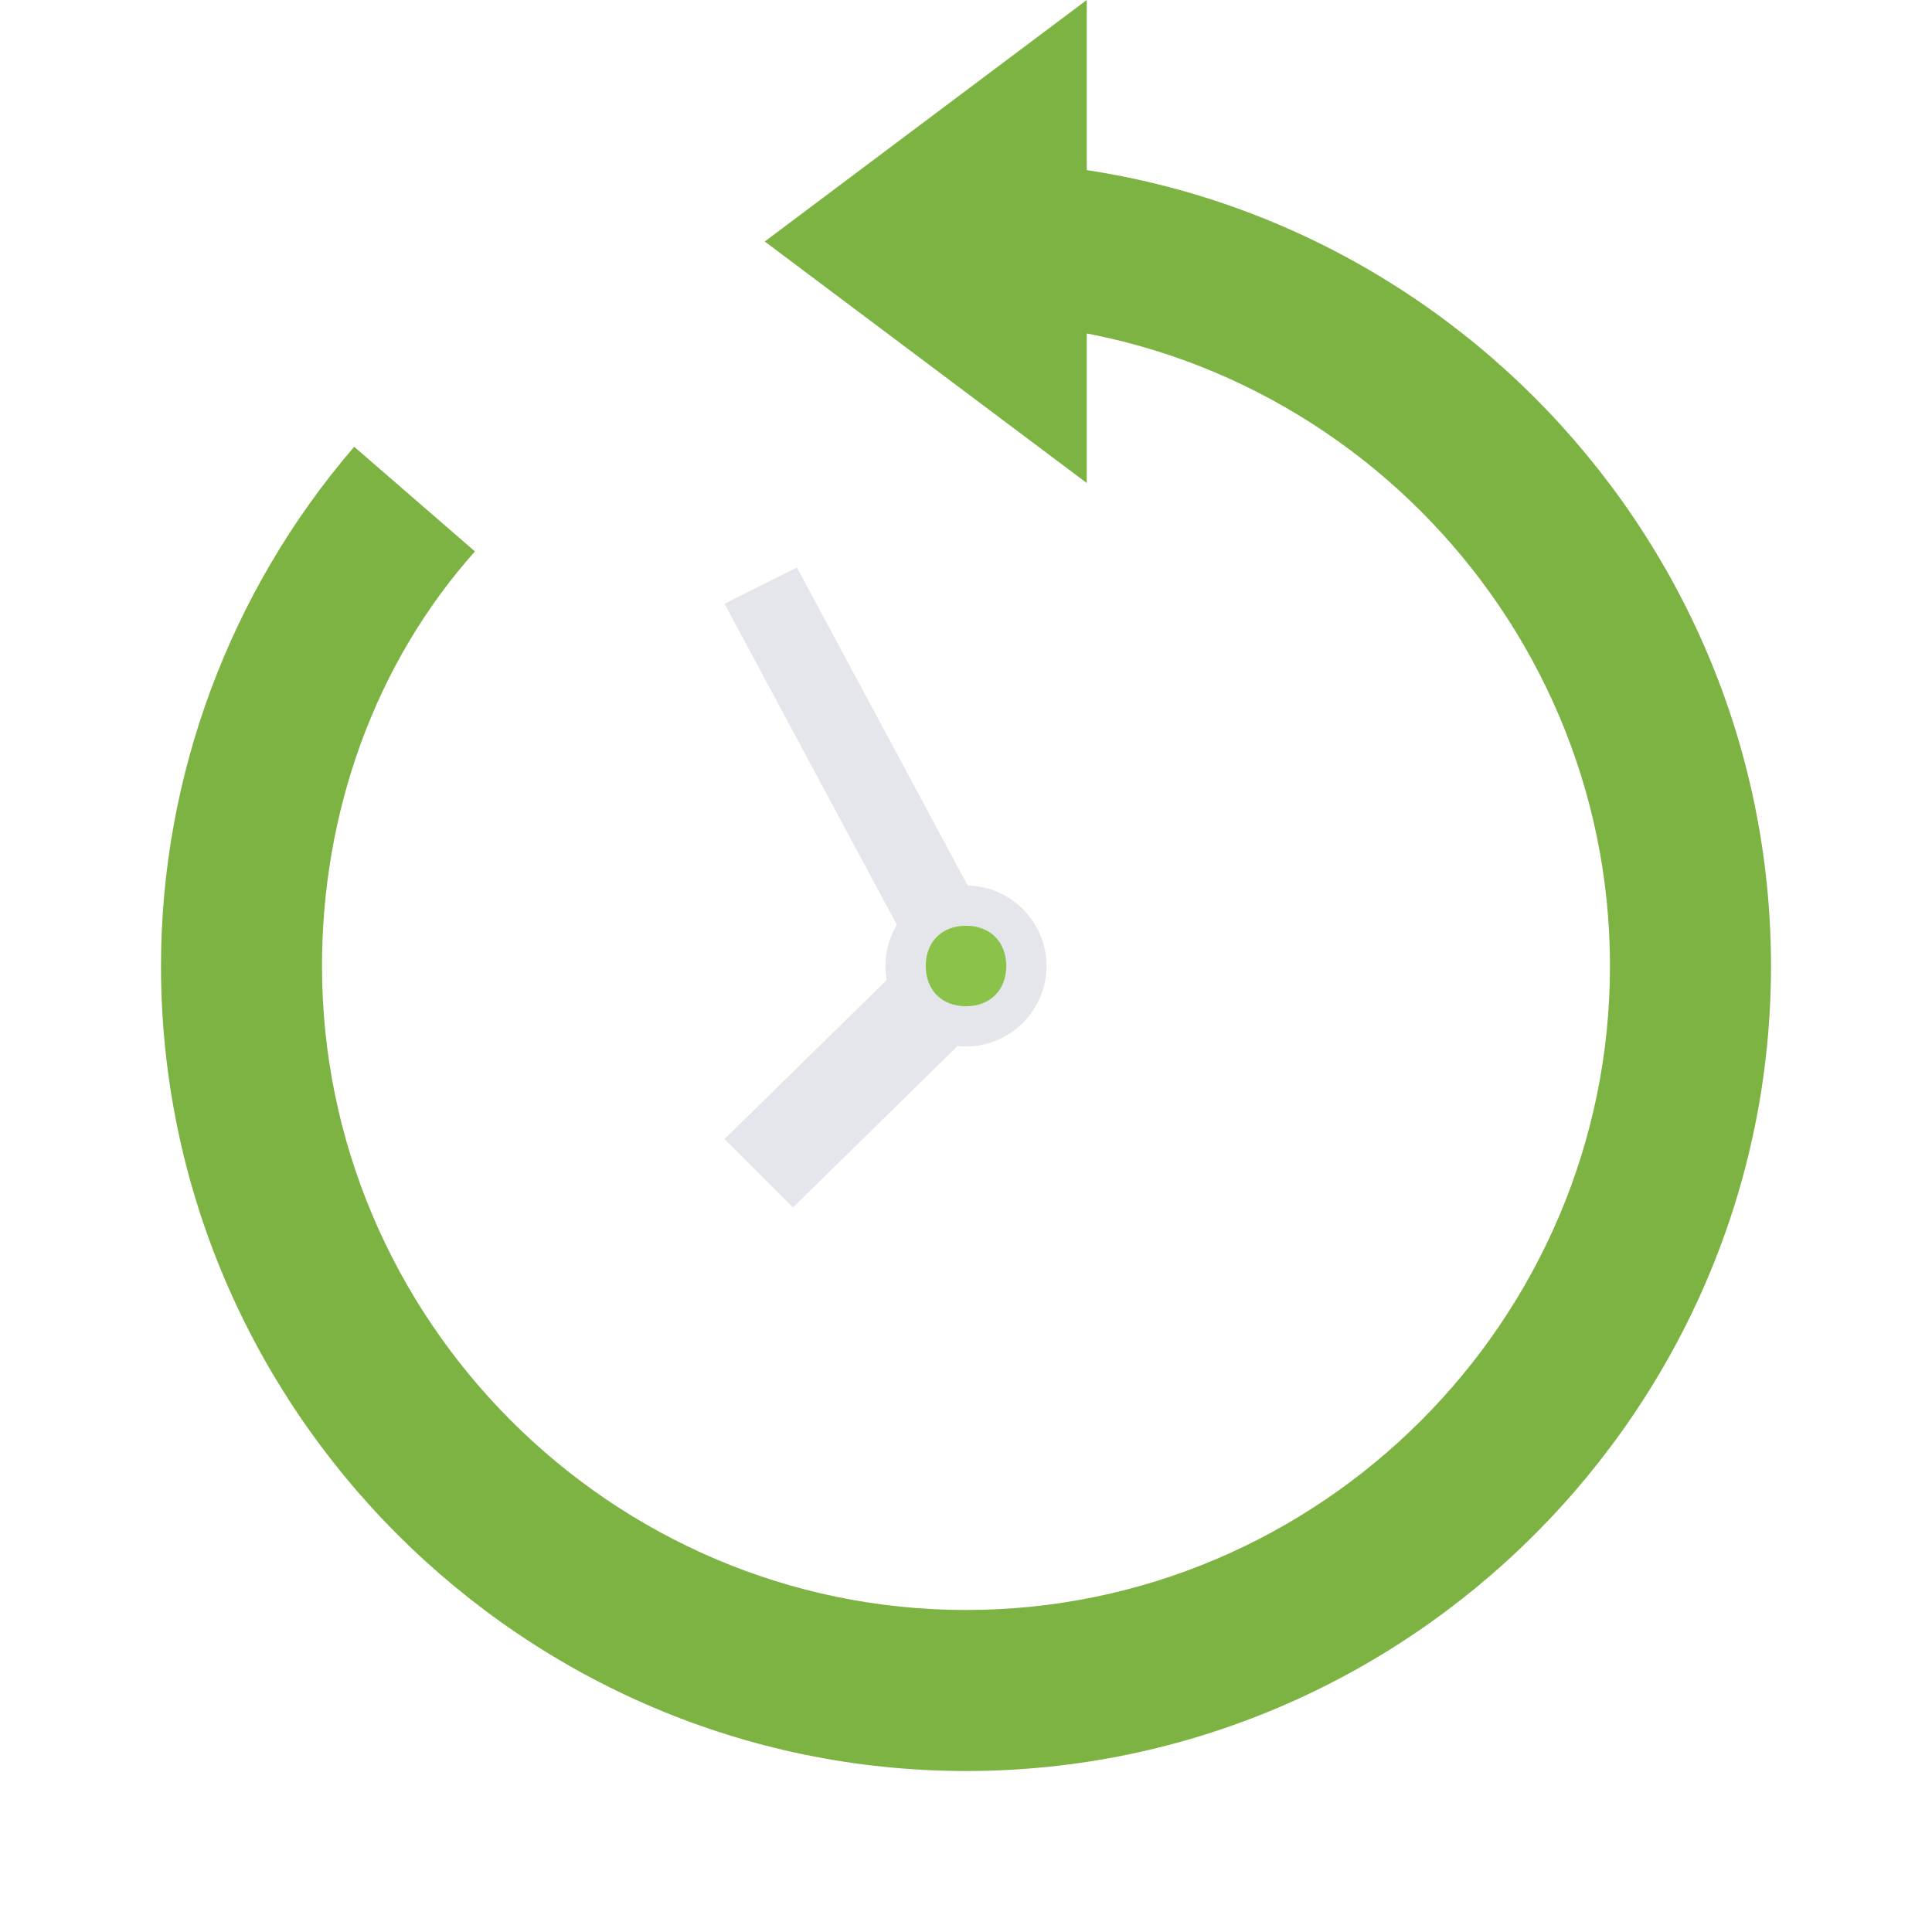
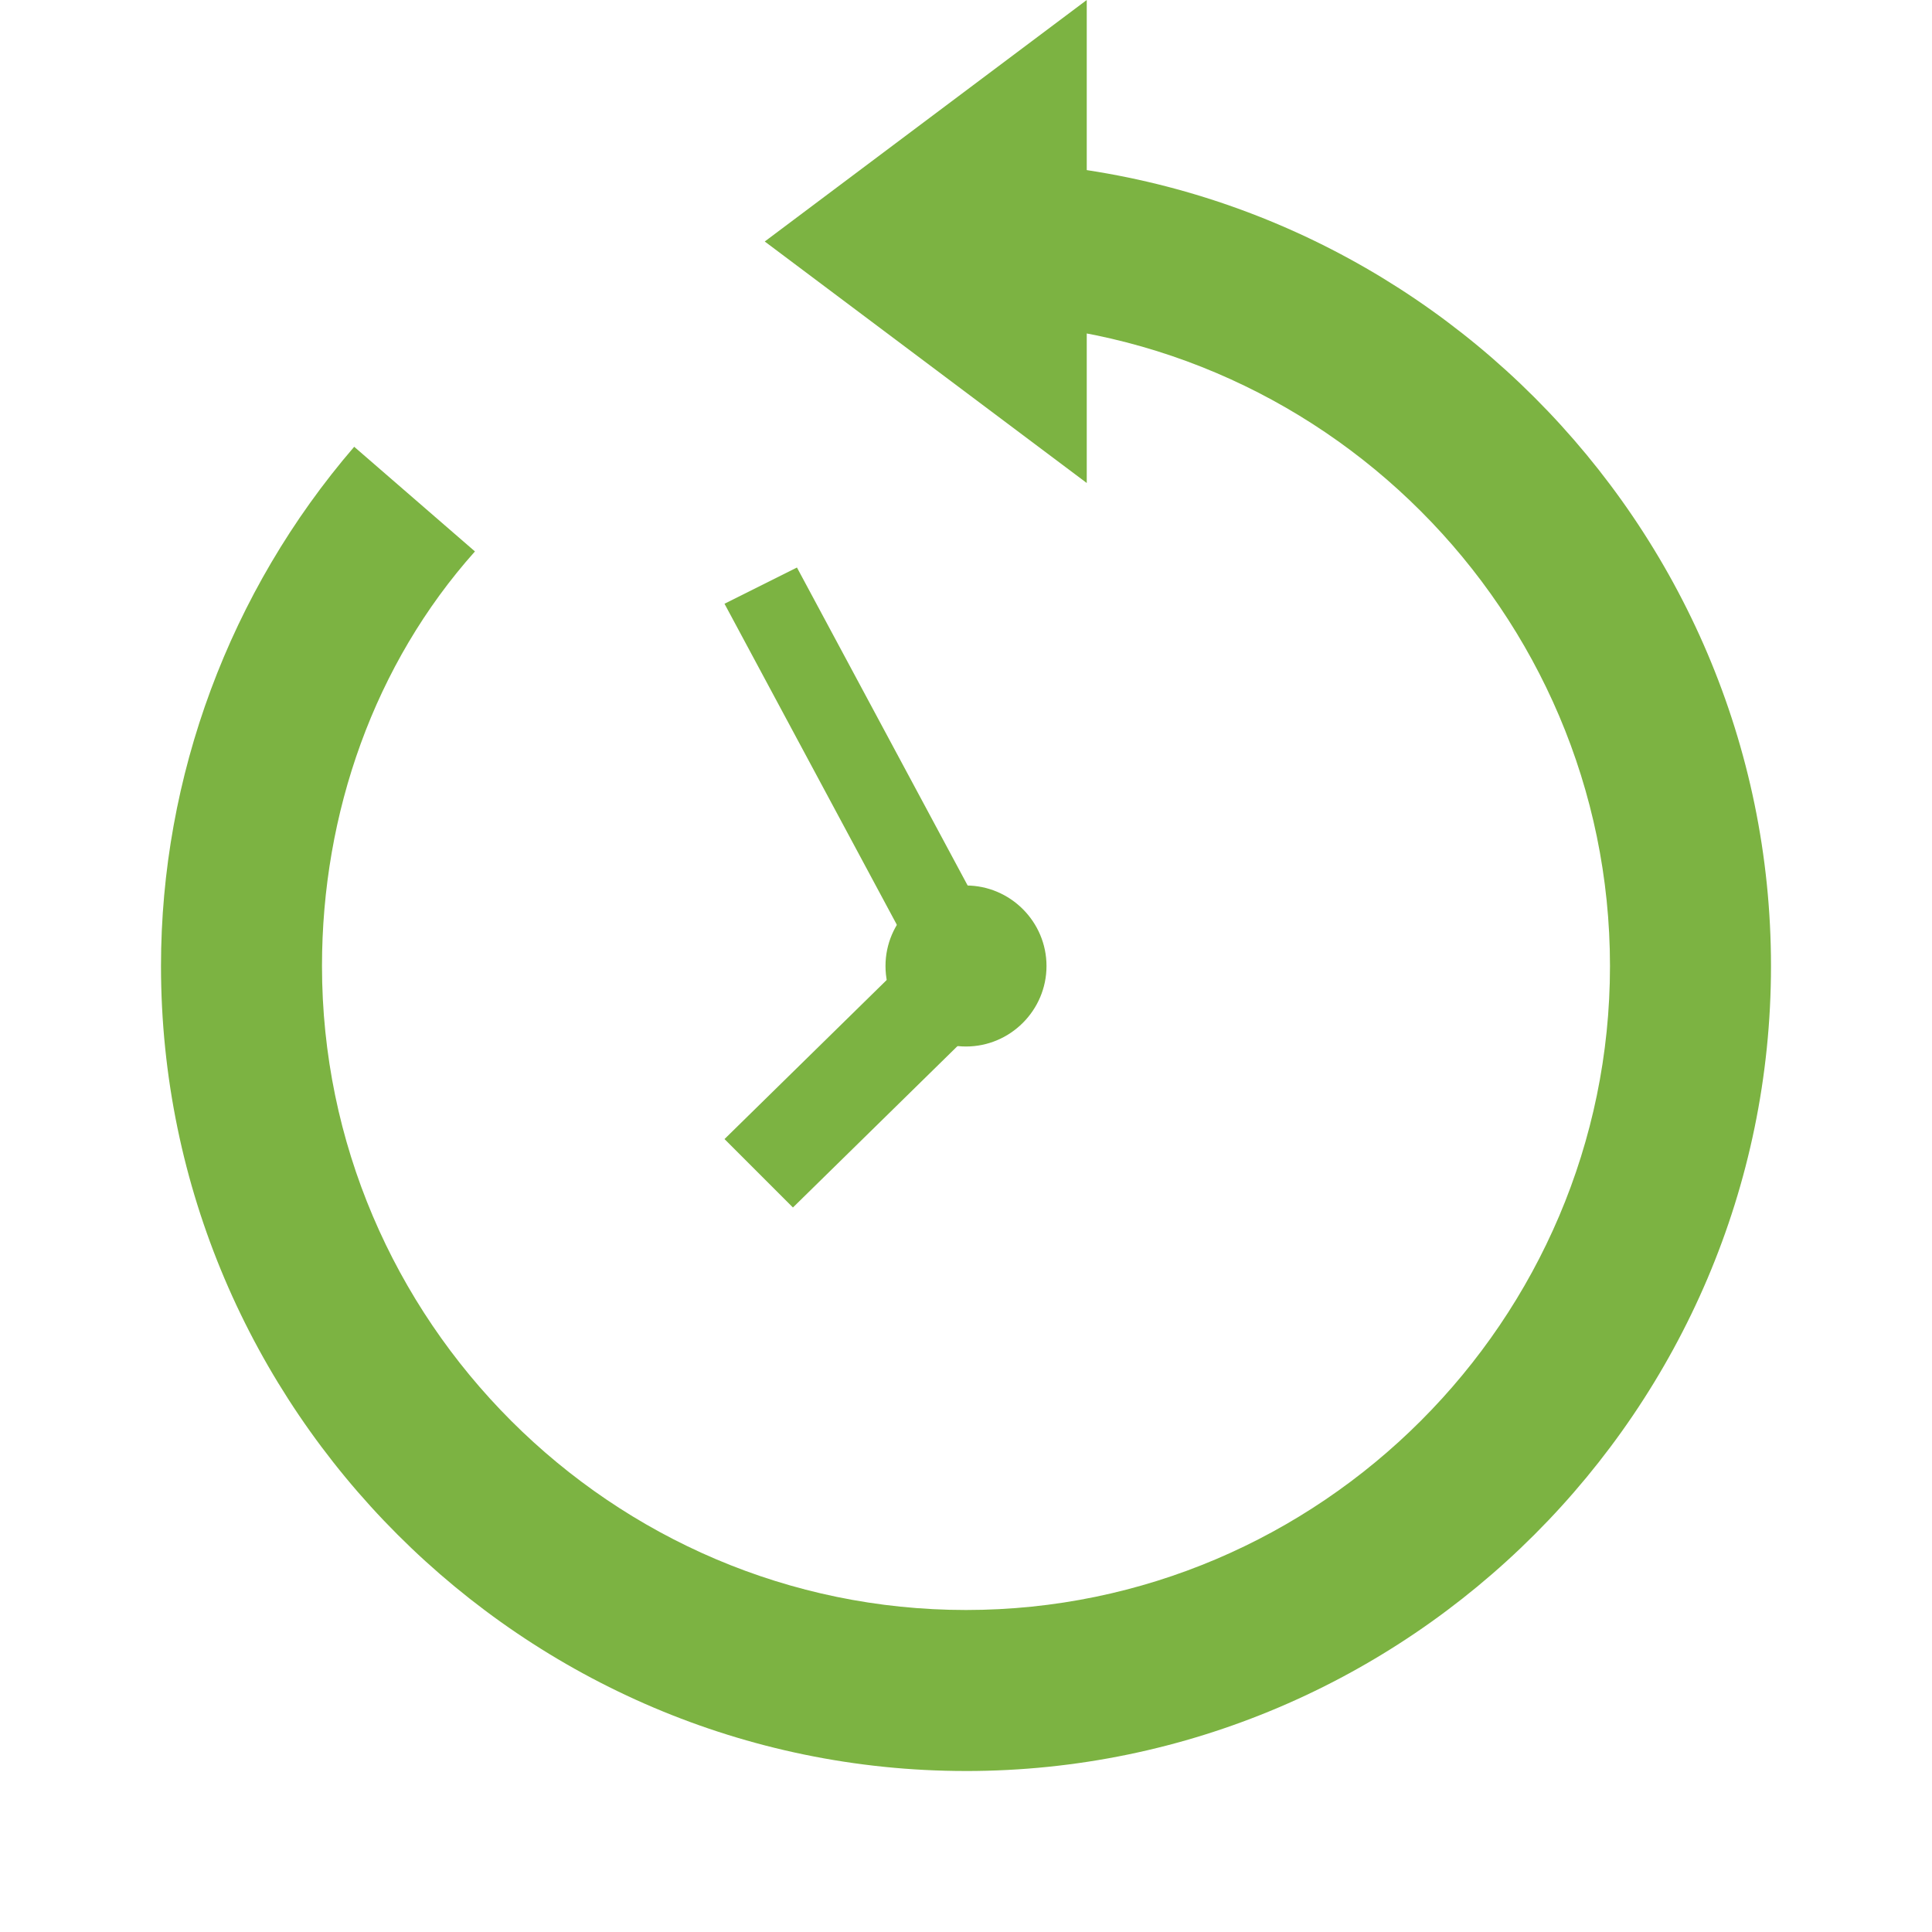
<svg xmlns="http://www.w3.org/2000/svg" version="1.1" viewBox="0 0 172 172">
  <g fill="none" fill-rule="nonzero" stroke="none" stroke-width="1" stroke-linecap="butt" stroke-linejoin="miter" stroke-miterlimit="10" stroke-dasharray="" stroke-dashoffset="0" font-family="none" font-weight="none" font-size="none" text-anchor="none" style="mix-blend-mode: normal">
    <path d="M0,172v-172h172v172z" fill="none" />
    <g>
      <path d="M86,157.667c-39.417,0 -71.667,-32.25 -71.667,-71.667c0,-16.842 6.092,-33.325 17.2,-46.225l10.75,9.317c-8.958,10.033 -13.617,23.292 -13.617,36.908c0,31.533 25.8,57.333 57.333,57.333c31.533,0 57.333,-25.8 57.333,-57.333c0,-31.533 -25.8,-57.333 -57.333,-57.333v-14.333c39.417,0 71.667,32.25 71.667,71.667c0,39.417 -32.25,71.667 -71.667,71.667z" fill="#7cb342" />
      <path d="M96.75,43l-28.667,-21.5l28.667,-21.5z" fill="#7cb342" />
-       <path d="M64.5,53.75l6.45,-3.225l18.275,34.042l-6.45,3.225z" fill="#e4e6eb" />
-       <path d="M83.133,83.133l6.092,6.092l-18.633,18.275l-6.092,-6.092z" fill="#e4e6eb" />
-       <path d="M78.833,86c0,3.942 3.225,7.167 7.167,7.167c3.942,0 7.167,-3.225 7.167,-7.167c0,-3.942 -3.225,-7.167 -7.167,-7.167c-3.942,0 -7.167,3.225 -7.167,7.167" fill="#e4e6eb" />
-       <path d="M82.417,86c0,2.15 1.433,3.583 3.583,3.583c2.15,0 3.583,-1.433 3.583,-3.583c0,-2.15 -1.433,-3.583 -3.583,-3.583c-2.15,0 -3.583,1.433 -3.583,3.583" fill="#8bc34a" />
+       <path d="M64.5,53.75l6.45,-3.225l18.275,34.042l-6.45,3.225z" fill="#7cb342" />
+       <path d="M83.133,83.133l6.092,6.092l-18.633,18.275l-6.092,-6.092z" fill="#7cb342" />
+       <path d="M78.833,86c0,3.942 3.225,7.167 7.167,7.167c3.942,0 7.167,-3.225 7.167,-7.167c0,-3.942 -3.225,-7.167 -7.167,-7.167c-3.942,0 -7.167,3.225 -7.167,7.167" fill="#7cb342" />
    </g>
  </g>
</svg>
